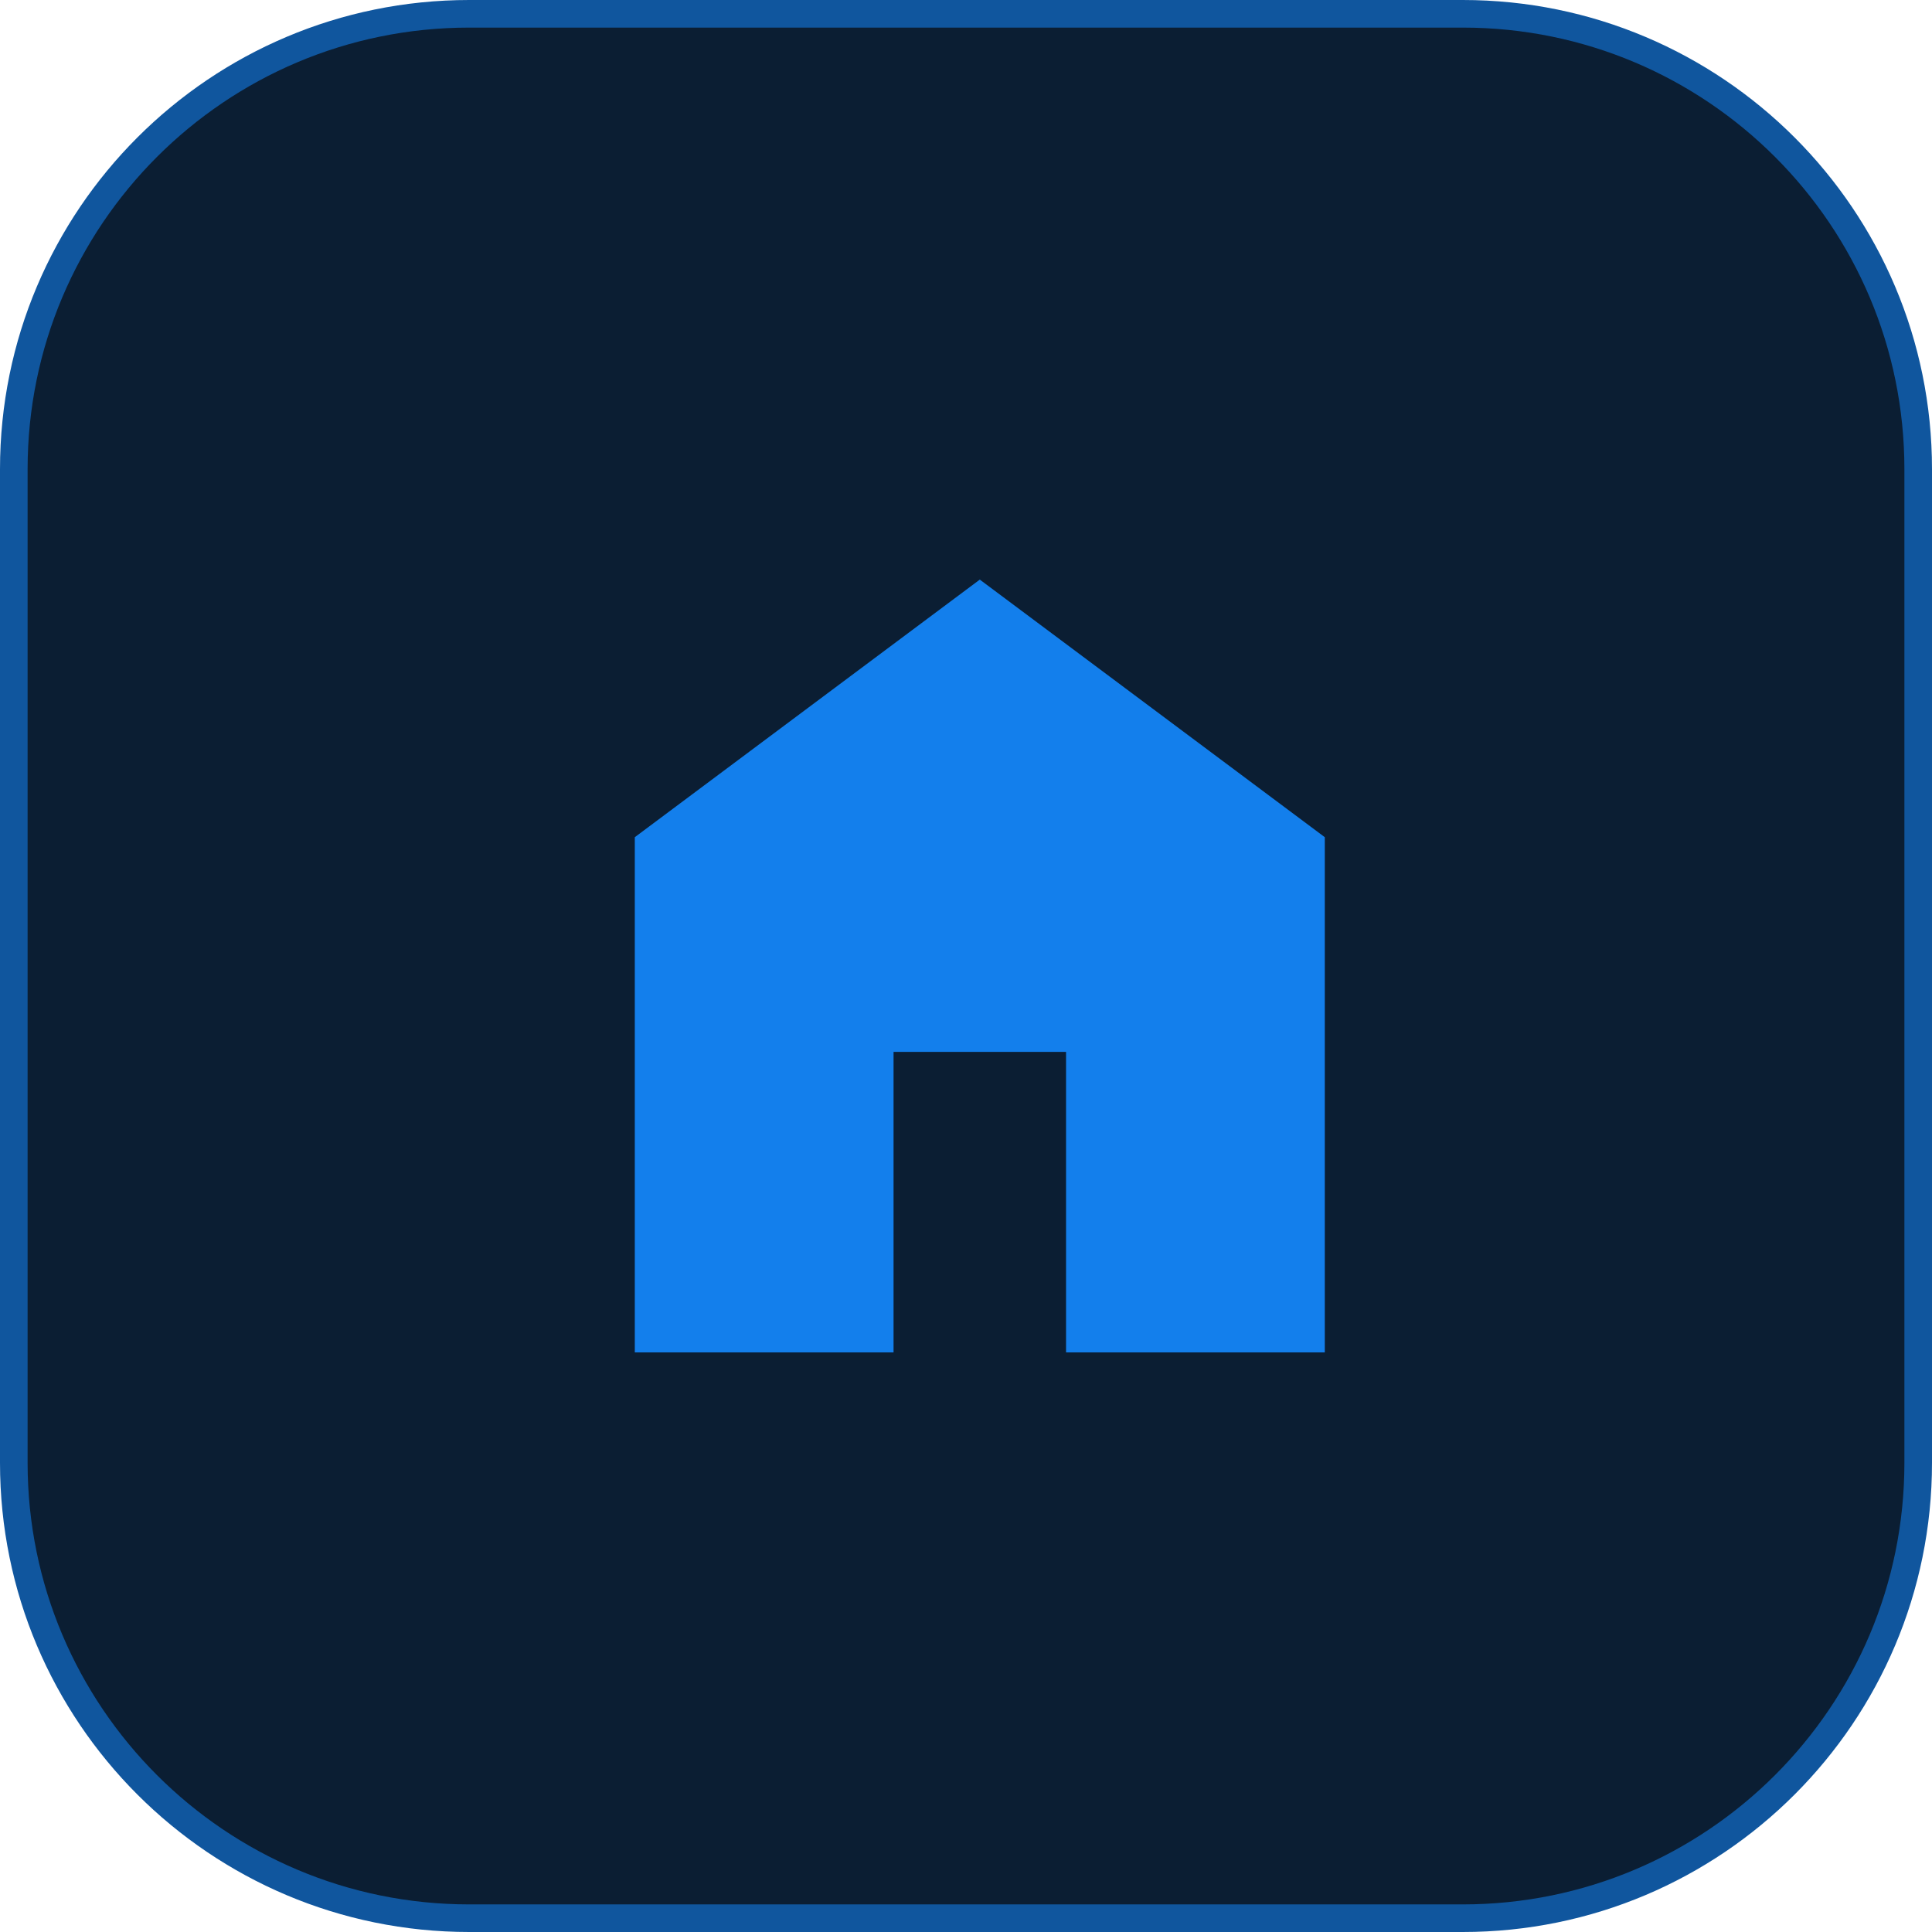
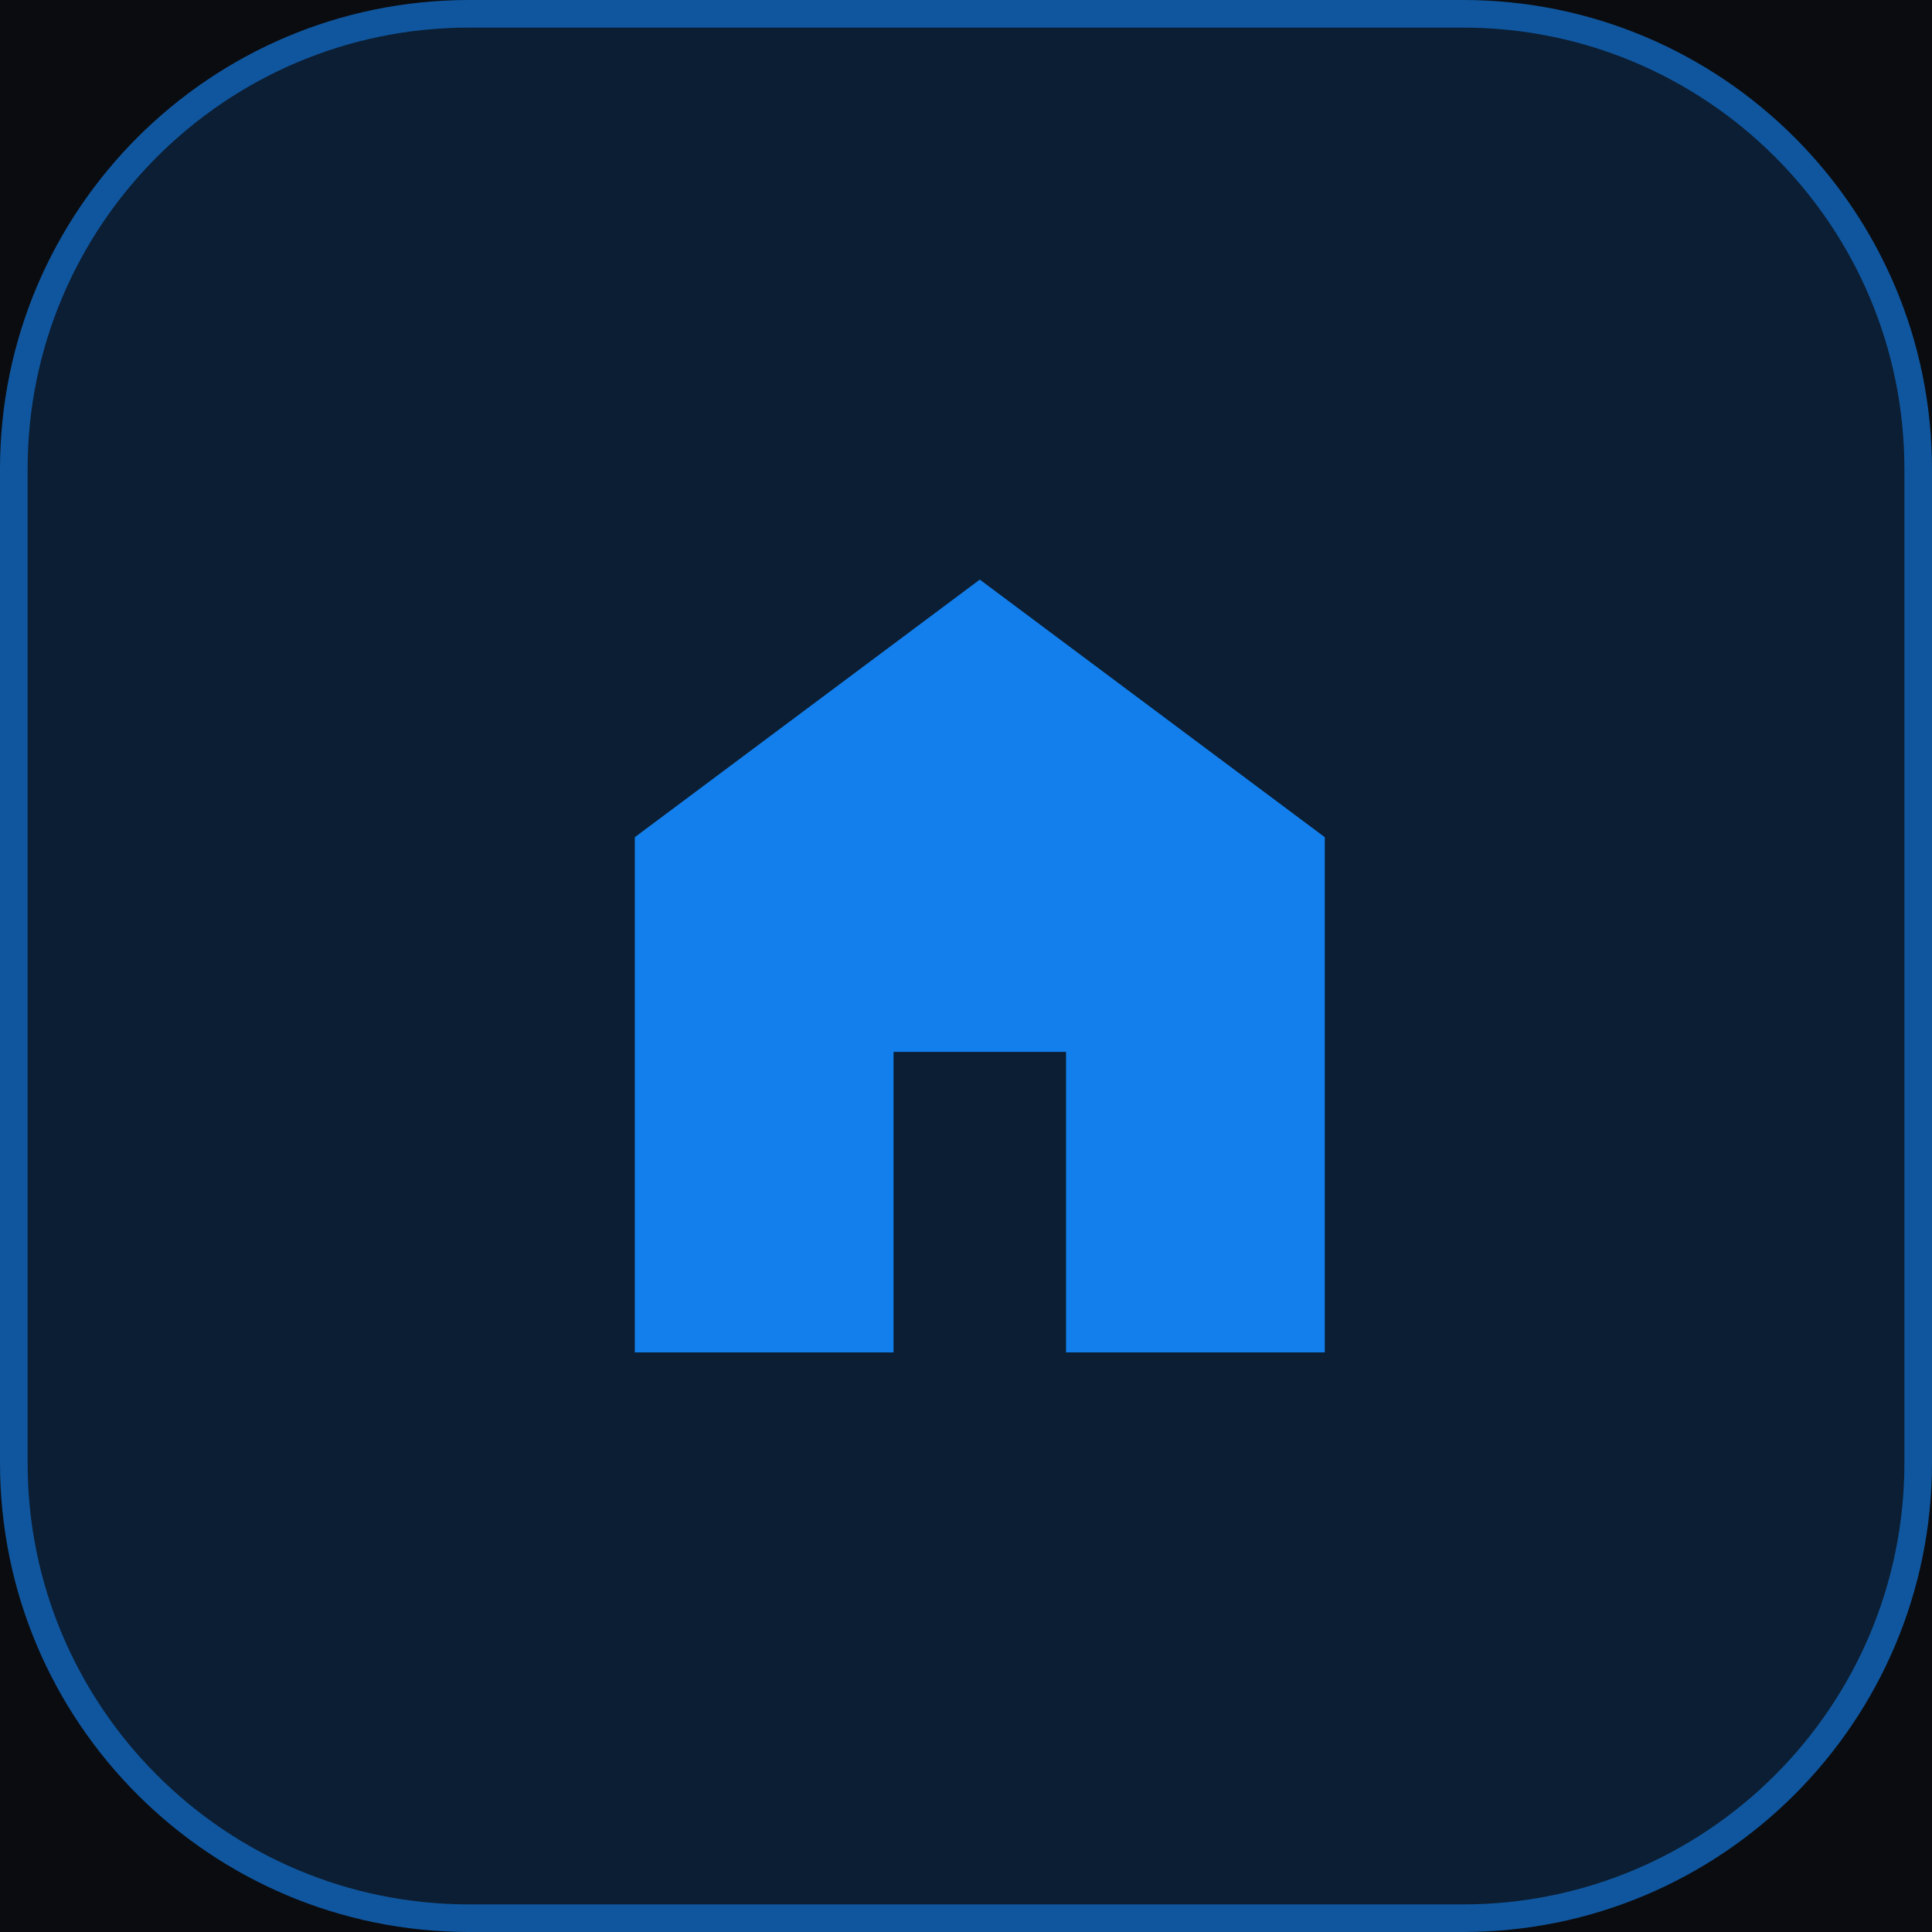
<svg xmlns="http://www.w3.org/2000/svg" width="70" height="70" viewBox="0 0 70 70" fill="none">
+   <rect width="70" height="70" fill="#0A0C10" />
  <rect x="0.5" y="0.5" width="69" height="69" rx="16.5" fill="#0B1E33" stroke="#10569E" />
  <path d="M23 49V30.333L35.5 21L48 30.333V49H38.625V38.111H32.375V49H23Z" fill="#137FEC" />
</svg>
